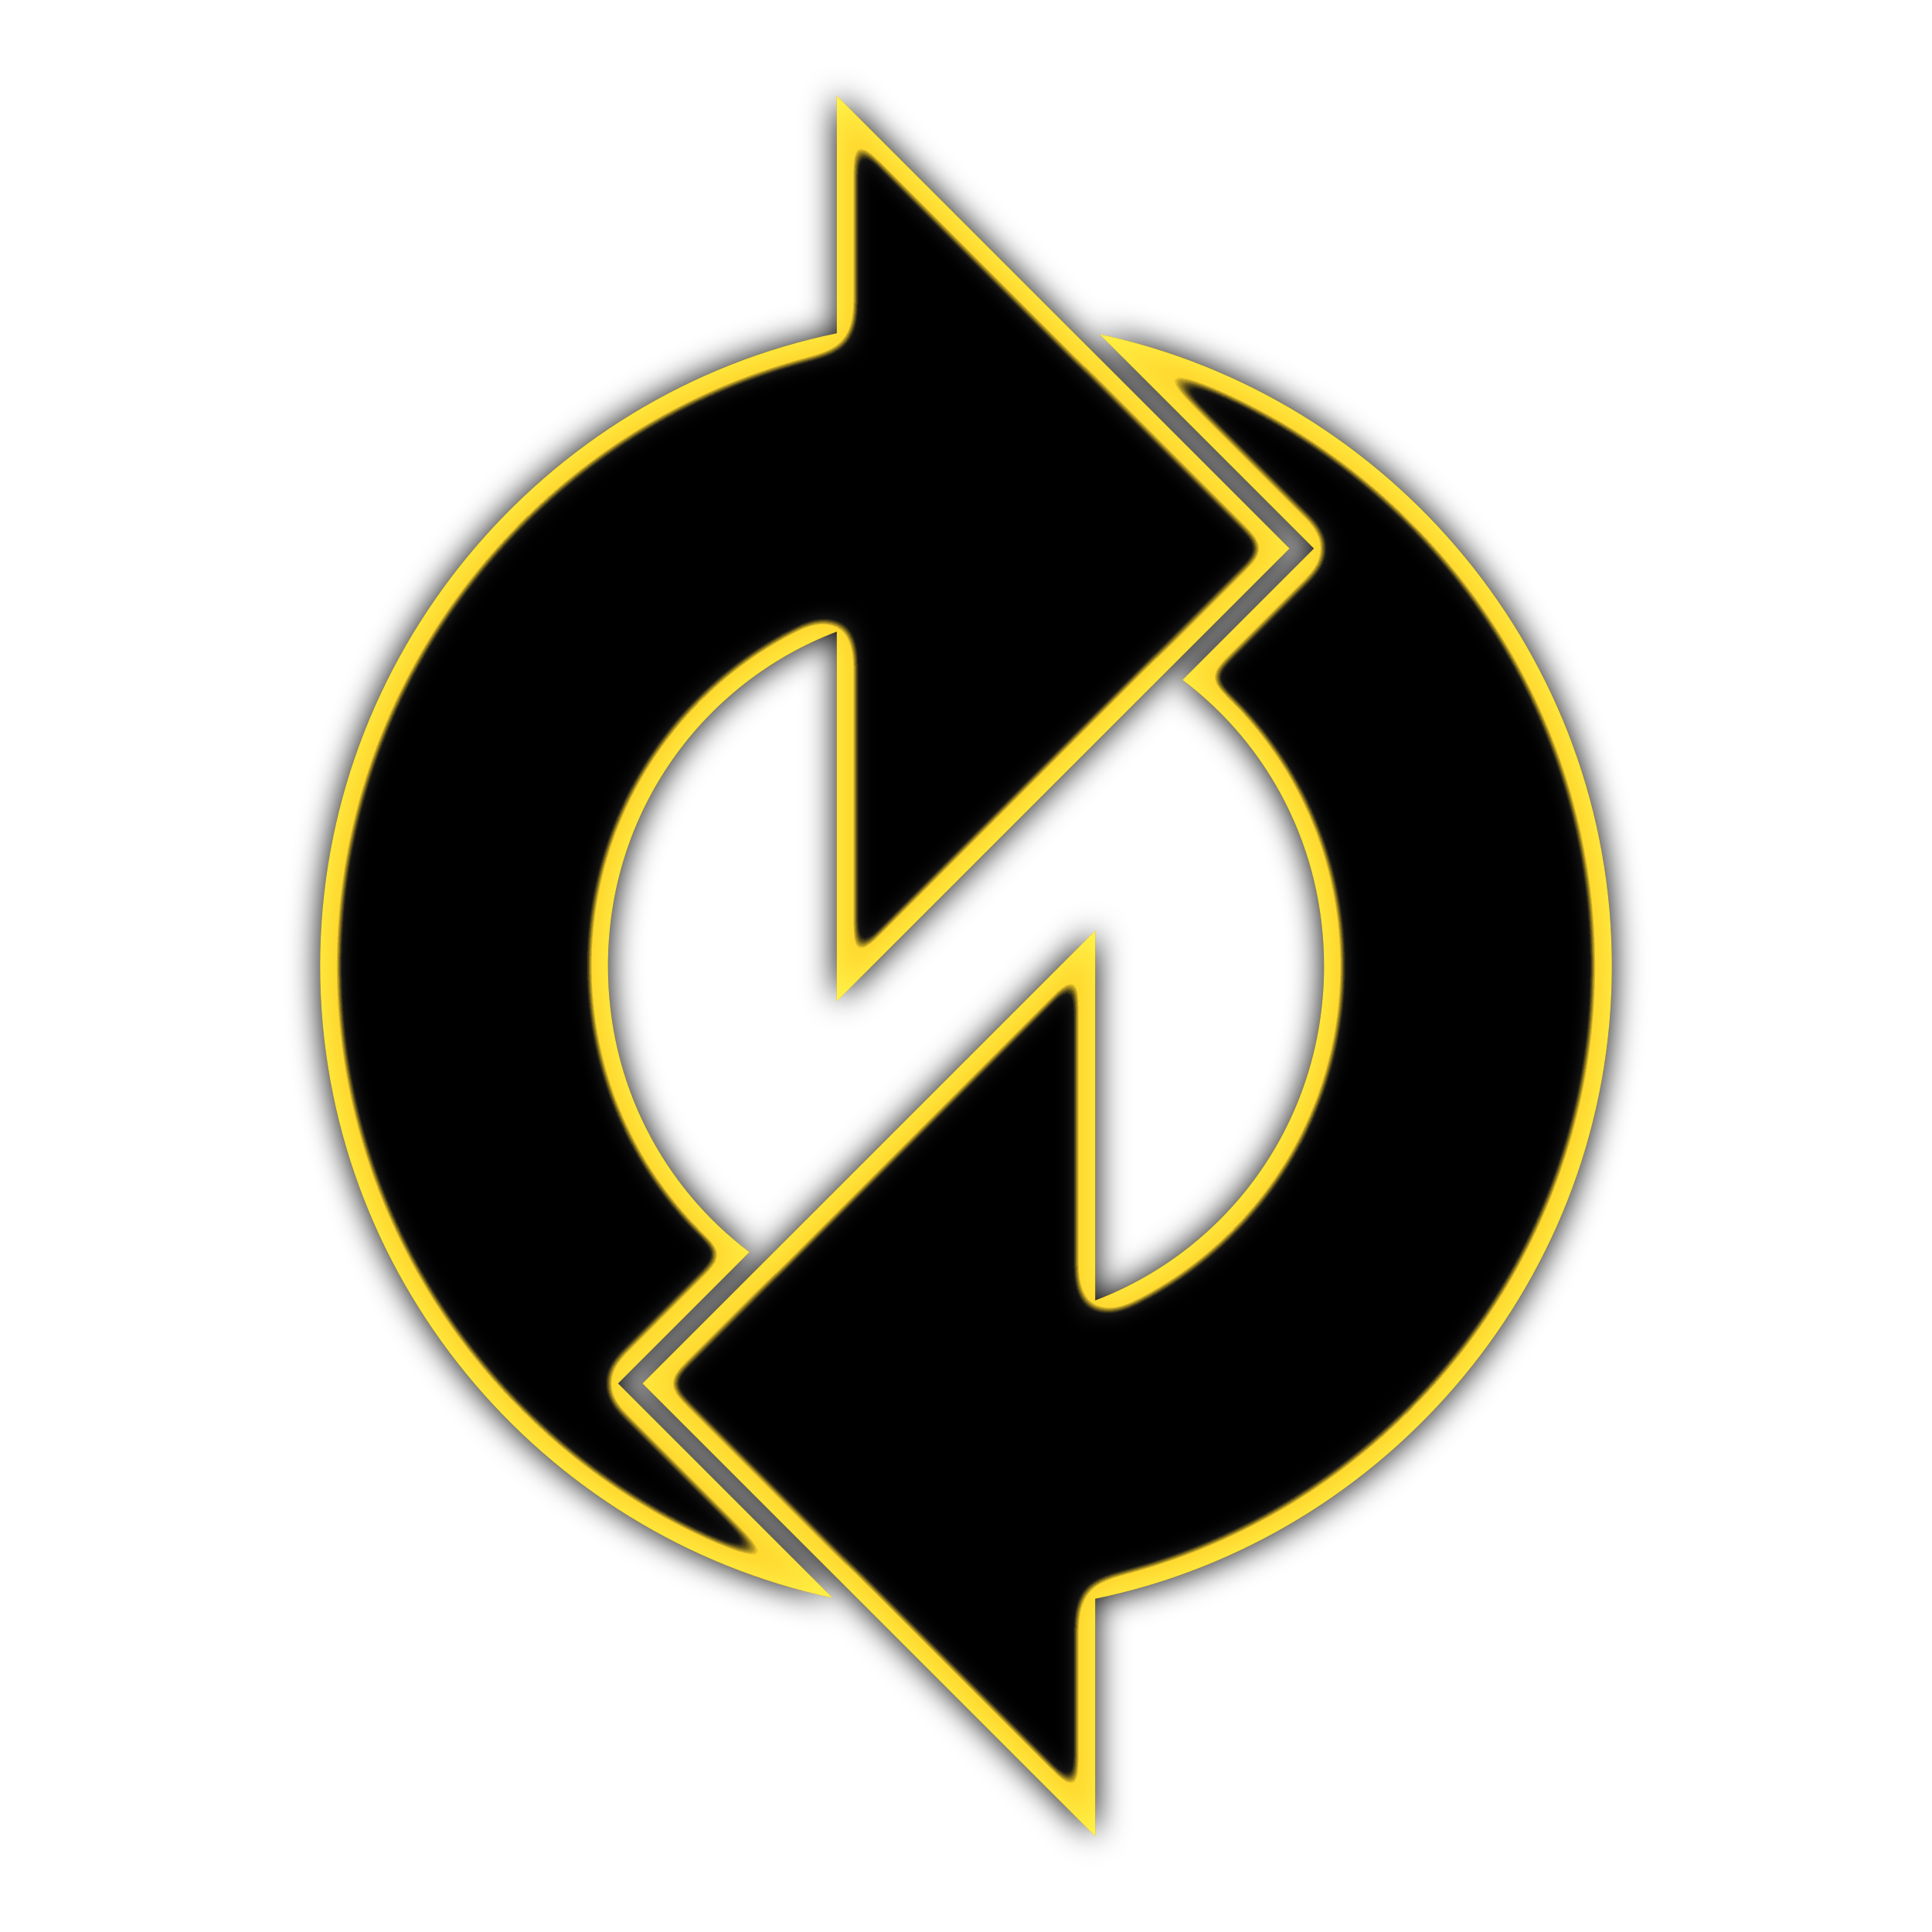
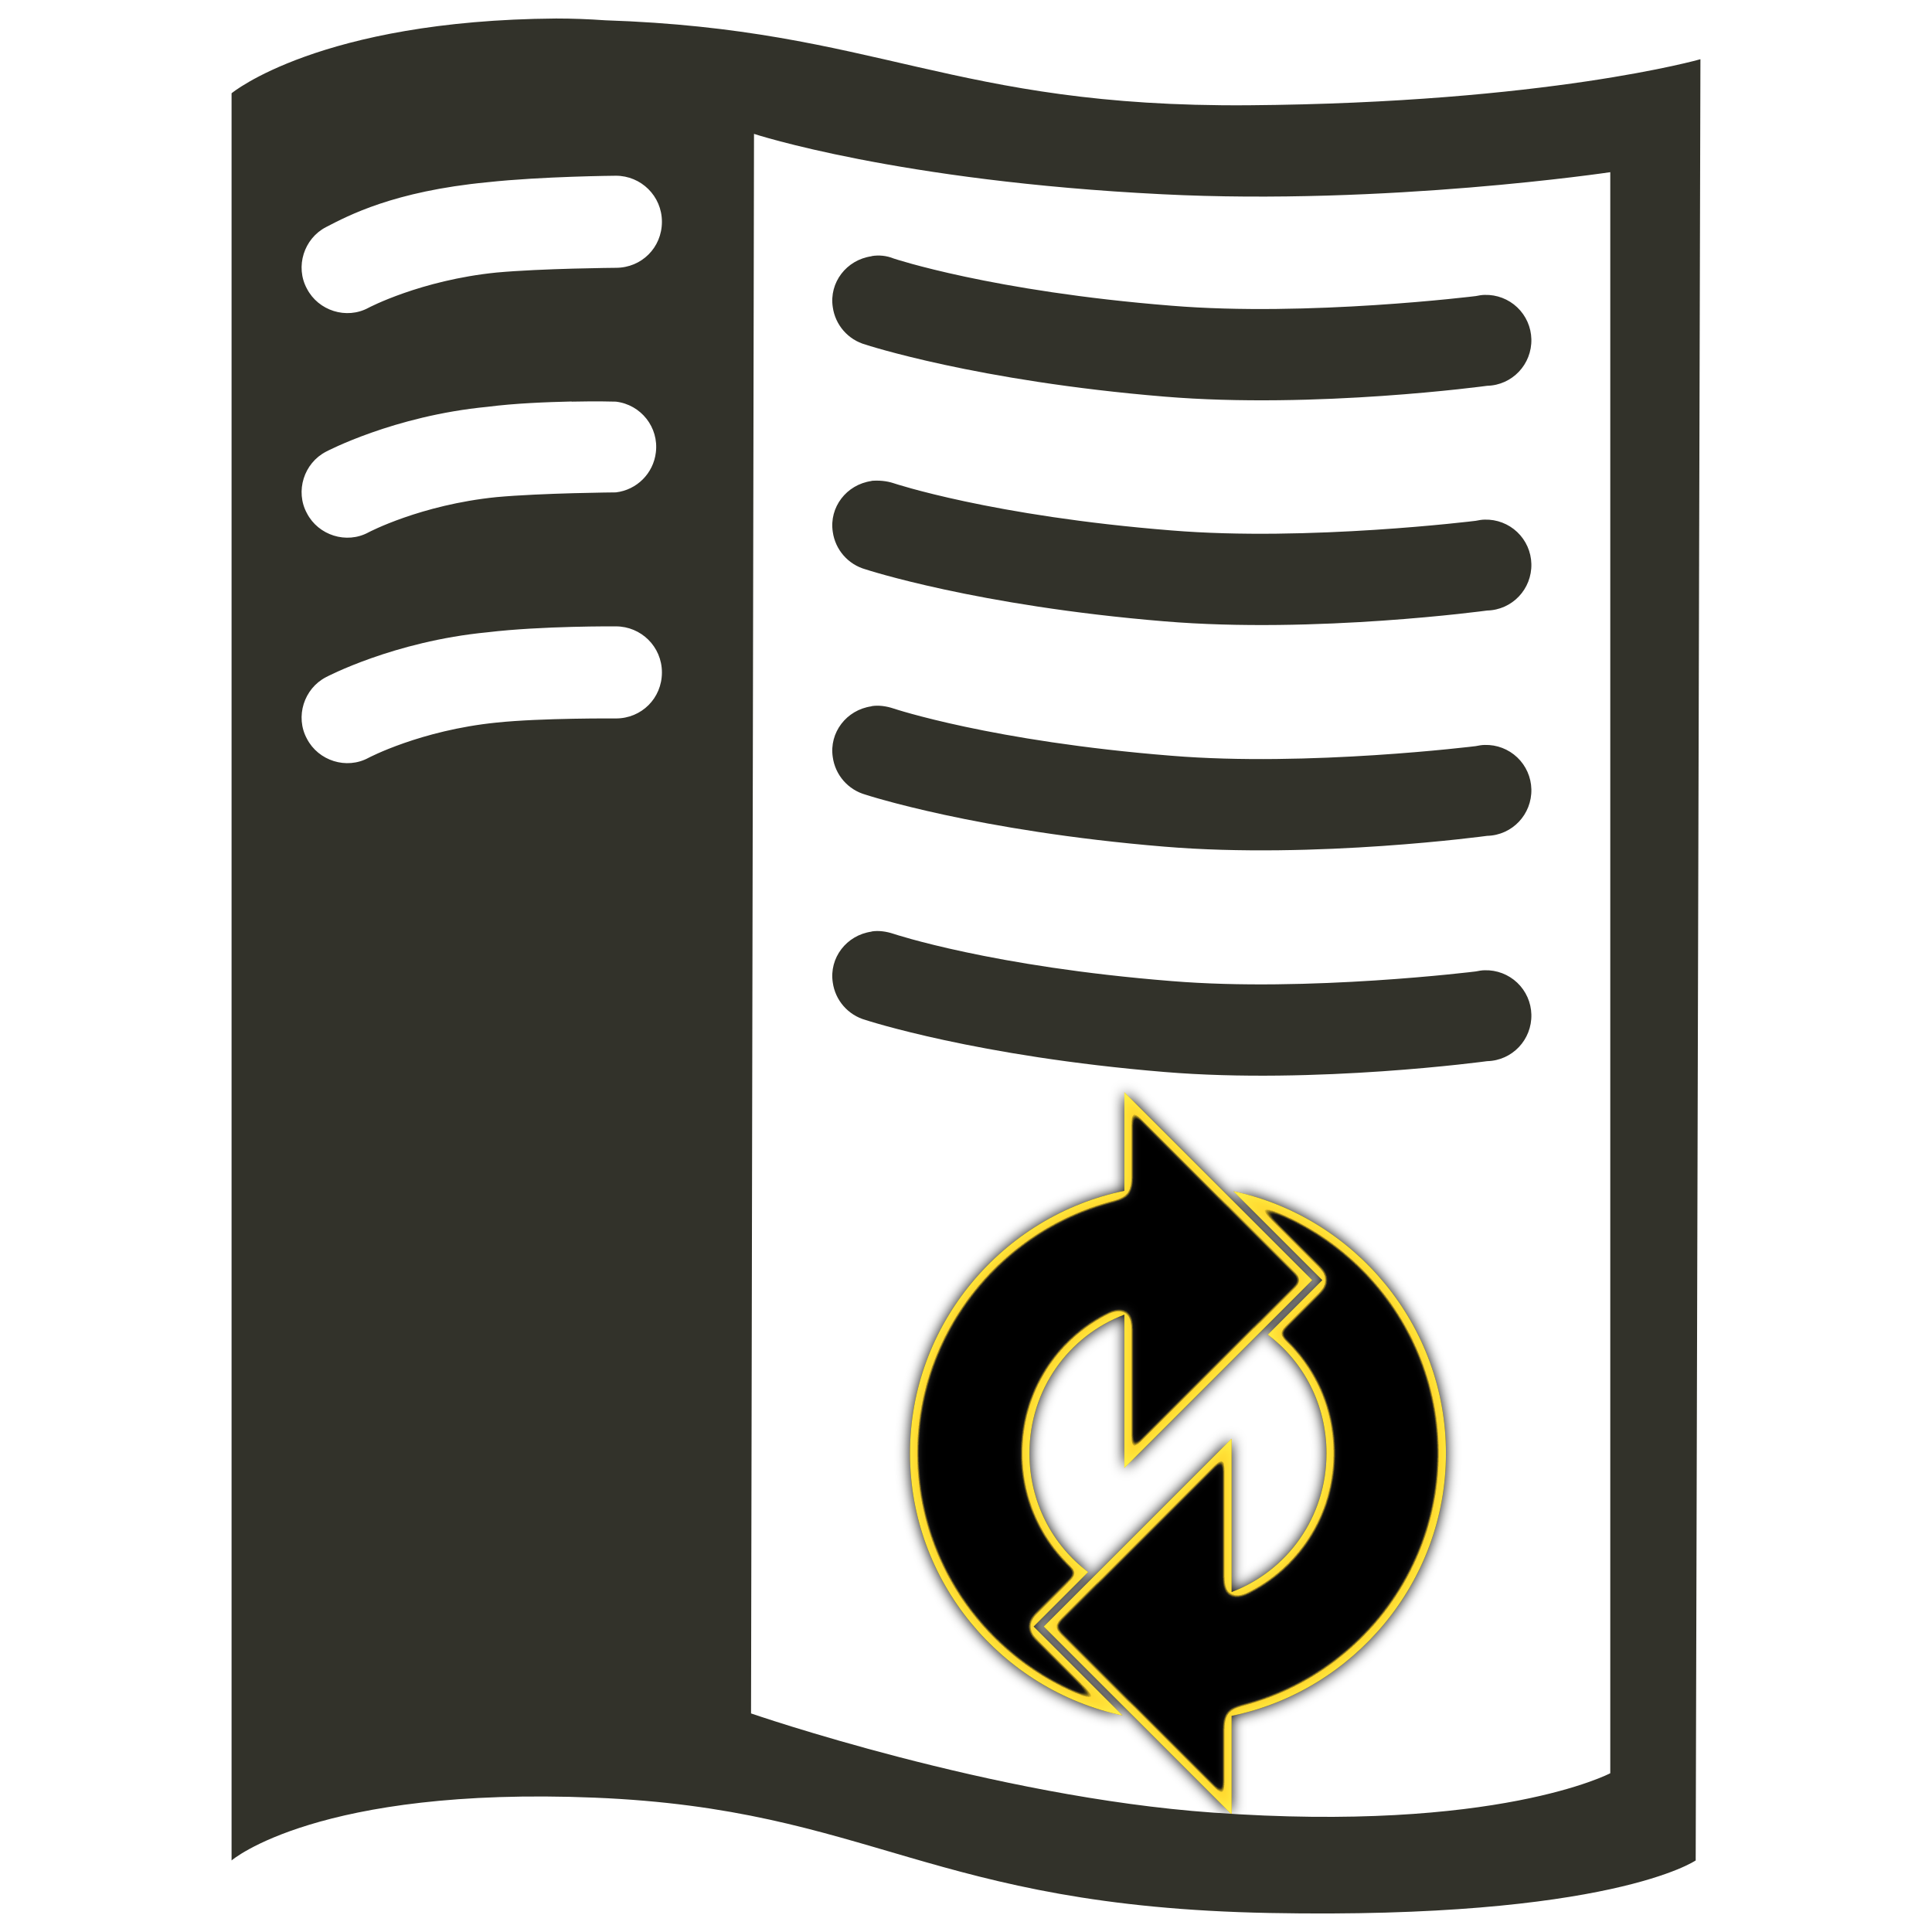
<svg xmlns="http://www.w3.org/2000/svg" id="svg3430" width="800" height="800" viewBox="0 0 800 800.001" version="1.1">
  <defs id="defs3434">
    <clipPath id="clipPath3444">
      <path id="path3446" d="M 11.52,162 C 11.52,81.677 135.307,16.56 288,16.56 440.693,16.56 564.48,81.678 564.48,162 564.48,242.322 440.693,307.44 288,307.44 135.307,307.44 11.52,242.32 11.52,162" />
    </clipPath>
    <radialGradient id="radialGradient3452" cx="0" cy="0" r="1" fx="0" fy="0" gradientTransform="matrix(363.06,0,0,-363.06,177.52,256.31)" gradientUnits="userSpaceOnUse" spreadMethod="pad">
      <stop id="stop3454" offset="0" stop-color="#aeb2d5" />
      <stop id="stop3456" offset="0.3" stop-color="#aeb2d5" />
      <stop id="stop3458" offset="0.75" stop-color="#484c89" />
      <stop id="stop3460" offset="1" stop-color="#484c89" />
    </radialGradient>
    <clipPath id="clipPath3468">
      <path id="path3470" d="M 0,324 H 576 V 0 H 0 Z" />
    </clipPath>
    <clipPath id="clipPath3480">
      <path id="path3482" d="M 0,324 H 576 V 0 H 0 Z" />
    </clipPath>
    <filter style="color-interpolation-filters:sRGB" id="filter4622" x="-0.122" y="-0.211" width="1.294" height="1.509">
      <feFlood flood-opacity="0.498" flood-color="rgb(0,0,0)" result="flood" id="feFlood4612" />
      <feComposite in="flood" in2="SourceGraphic" operator="in" result="composite1" id="feComposite4614" />
      <feGaussianBlur in="composite1" stdDeviation="6" result="blur" id="feGaussianBlur4616" />
      <feOffset dx="6" dy="6" result="offset" id="feOffset4618" />
      <feComposite in="SourceGraphic" in2="offset" operator="over" result="fbSourceGraphic" id="feComposite4620" />
      <feColorMatrix result="fbSourceGraphicAlpha" in="fbSourceGraphic" values="0 0 0 -1 0 0 0 0 -1 0 0 0 0 -1 0 0 0 0 1 0" id="feColorMatrix4624" />
      <feFlood id="feFlood4626" flood-opacity="0.498" flood-color="rgb(0,0,0)" result="flood" in="fbSourceGraphic" />
      <feComposite in2="fbSourceGraphic" id="feComposite4628" in="flood" operator="in" result="composite1" />
      <feGaussianBlur id="feGaussianBlur4630" in="composite1" stdDeviation="6" result="blur" />
      <feOffset id="feOffset4632" dx="6" dy="6" result="offset" />
      <feComposite in2="offset" id="feComposite4634" in="fbSourceGraphic" operator="over" result="fbSourceGraphic" />
      <feColorMatrix result="fbSourceGraphicAlpha" in="fbSourceGraphic" values="0 0 0 -1 0 0 0 0 -1 0 0 0 0 -1 0 0 0 0 1 0" id="feColorMatrix4636" />
      <feFlood id="feFlood4638" flood-opacity="0.498" flood-color="rgb(0,0,0)" result="flood" in="fbSourceGraphic" />
      <feComposite in2="fbSourceGraphic" id="feComposite4640" in="flood" operator="in" result="composite1" />
      <feGaussianBlur id="feGaussianBlur4642" in="composite1" stdDeviation="6" result="blur" />
      <feOffset id="feOffset4644" dx="6" dy="6" result="offset" />
      <feComposite in2="offset" id="feComposite4646" in="fbSourceGraphic" operator="over" result="composite2" />
    </filter>
    <filter style="color-interpolation-filters:sRGB" id="filter3861">
      <feColorMatrix type="hueRotate" values="112" result="color1" id="feColorMatrix3857" />
      <feColorMatrix type="saturate" values="0.6" result="fbSourceGraphic" id="feColorMatrix3859" />
      <feColorMatrix result="fbSourceGraphicAlpha" in="fbSourceGraphic" values="0 0 0 -1 0 0 0 0 -1 0 0 0 0 -1 0 0 0 0 1 0" id="feColorMatrix3863" />
      <feColorMatrix id="feColorMatrix3865" type="hueRotate" values="112" result="color1" in="fbSourceGraphic" />
      <feColorMatrix id="feColorMatrix3867" type="saturate" values="0.6" result="color2" />
    </filter>
    <filter style="color-interpolation-filters:sRGB" id="filter3873">
      <feColorMatrix type="hueRotate" values="112" result="color1" id="feColorMatrix3869" />
      <feColorMatrix type="saturate" values="0.6" result="fbSourceGraphic" id="feColorMatrix3871" />
      <feColorMatrix result="fbSourceGraphicAlpha" in="fbSourceGraphic" values="0 0 0 -1 0 0 0 0 -1 0 0 0 0 -1 0 0 0 0 1 0" id="feColorMatrix3911" />
      <feColorMatrix id="feColorMatrix3913" type="hueRotate" values="323" result="color1" in="fbSourceGraphic" />
      <feColorMatrix id="feColorMatrix3915" type="saturate" values="0.61" result="color2" />
    </filter>
    <filter style="color-interpolation-filters:sRGB" id="filter4017" x="-0.122" y="-0.211" width="1.294" height="1.509">
      <feColorMatrix type="hueRotate" values="327" result="color1" id="feColorMatrix4013" />
      <feColorMatrix type="saturate" values="1" result="color2" id="feColorMatrix4015" />
    </filter>
    <filter style="color-interpolation-filters:sRGB" id="filter4135" x="0" y="0" width="1" height="1">
      <feColorMatrix type="hueRotate" values="229" result="color1" id="feColorMatrix4131" />
      <feColorMatrix type="saturate" values="0.79" result="color2" id="feColorMatrix4133" />
    </filter>
    <linearGradient x1="0" y1="0" x2="1" y2="0" gradientUnits="userSpaceOnUse" gradientTransform="matrix(-4.02e-6,-91.8907,-91.8907,4.02e-6,85.8809,161.434)" spreadMethod="pad" id="linearGradient3027">
      <stop style="stop-opacity:1;stop-color:#97d9f6" offset="0" id="stop3029" />
      <stop style="stop-opacity:1;stop-color:#0f80cc" offset="0.92" id="stop3031" />
      <stop style="stop-opacity:1;stop-color:#0f80cc" offset="1" id="stop3033" />
    </linearGradient>
    <filter style="color-interpolation-filters:sRGB;" id="filter1553">
      <feFlood flood-opacity="0.498" flood-color="rgb(0,0,0)" result="flood" id="feFlood1543" />
      <feComposite in="flood" in2="SourceGraphic" operator="in" result="composite1" id="feComposite1545" />
      <feGaussianBlur in="composite1" stdDeviation="3" result="blur" id="feGaussianBlur1547" />
      <feOffset dx="6" dy="6" result="offset" id="feOffset1549" />
      <feComposite in="SourceGraphic" in2="offset" operator="over" result="composite2" id="feComposite1551" />
    </filter>
    <filter height="1.044" width="1.059" y="-0.022" x="-0.03" style="color-interpolation-filters:sRGB" id="filter776">
      <feGaussianBlur stdDeviation="5" in="SourceAlpha" result="result1" id="feGaussianBlur764" />
      <feComposite operator="arithmetic" k2="3.2" k1="-1" k4="-2" result="result3" in2="result1" id="feComposite766" k3="0" />
      <feColorMatrix values="1 0 0 0 0 0 1 0 0 0 0 0 1 0 0 0 0 0 10 0 " result="result2" id="feColorMatrix768" />
      <feComposite result="fbSourceGraphic" in="SourceGraphic" operator="out" in2="result2" id="feComposite770" />
      <feBlend mode="multiply" in="result1" in2="fbSourceGraphic" result="result91" id="feBlend772" />
      <feBlend mode="screen" in="fbSourceGraphic" in2="result91" id="feBlend774" />
    </filter>
  </defs>
-   <g id="g249" transform="matrix(1.324634,0,0,1.324634,-598.5819,-231.7313)" style="fill:#ffd42a;fill-opacity:1;filter:url(#filter776)">
+   <g id="g249" transform="matrix(0.5495591,0,0,0.5495591,73.48443,339.709)" style="fill:#ffd42a;fill-opacity:1;filter:url(#filter776)">
    <path id="path5740" style="color:#000000;text-indent:0;text-transform:none;fill:#ffd42a;fill-opacity:1;fill-rule:evenodd" d="m 713.47,204.89 v 74.226 c -91.83,18.86 -161.52,100.63 -161.52,197.79 0,96.668 69.012,178.12 160.15,197.51 L 645.092,607.408 686.15,566.35 c -26.951,-20.333 -44.214,-52.667 -44.214,-89.444 0,-48.051 29.471,-88.501 71.524,-104.52 v 115.53 L 854.98,346.396 713.47,204.886 Z" />
    <path id="path2985" style="color:#000000;text-indent:0;text-transform:none;fill:#ffd42a;fill-opacity:1;fill-rule:evenodd" d="m 795.61,279.41 67.008,66.993 -41.074,41.074 c 26.961,20.328 44.23,52.647 44.23,89.428 0,48.051 -29.47,88.512 -71.524,104.54 v -115.55 l -141.52,141.52 141.52,141.52 v -74.226 c 91.812,-18.87 161.51,-100.65 161.51,-197.79 0,-96.667 -69.01,-178.1 -160.15,-197.49 z" />
  </g>
+   <path fill="#32322a" d="m 360.89,385.767 c -10.421,1.471 -17.593,10.911 -16.061,21.026 a 18.819,18.819 0 0 0 13.609,15.57 c 0,0 45.792,15.08 123.705,21.517 62.588,5.211 133.635,-4.475 133.635,-4.475 10.421,-0.245 18.574,-8.889 18.329,-19.31 a 18.789,18.789 0 0 0 -19.31,-18.329 c -1.226,0 -2.452,0.245 -3.739,0.49 0,0 -69.515,8.643 -125.973,3.985 -74.48,-5.946 -115.061,-19.555 -115.061,-19.555 -2.942,-0.981 -6.191,-1.471 -9.134,-0.981 z m 0,-93.299 c -10.421,1.471 -17.593,10.912 -16.061,21.026 a 18.819,18.819 0 0 0 13.609,15.57 c 0,0 45.792,15.08 123.705,21.516 62.588,5.211 133.635,-4.475 133.635,-4.475 10.421,-0.245 18.574,-8.889 18.329,-19.31 a 18.789,18.789 0 0 0 -19.31,-18.329 c -1.226,0 -2.452,0.245 -3.739,0.49 0,0 -69.515,8.643 -125.973,3.985 -74.48,-5.946 -115.061,-19.555 -115.061,-19.555 -2.942,-0.981 -6.191,-1.471 -9.134,-0.981 z m 0,-93.3 c -10.421,1.471 -17.593,10.911 -16.061,21.026 a 18.819,18.819 0 0 0 13.609,15.57 c 0,0 45.792,15.081 123.705,21.517 62.588,5.211 133.635,-4.475 133.635,-4.475 10.421,-0.245 18.574,-8.889 18.329,-19.31 a 18.789,18.789 0 0 0 -19.31,-18.329 c -1.226,0 -2.452,0.245 -3.739,0.49 0,0 -69.515,8.643 -125.973,3.985 -74.48,-5.946 -115.061,-19.555 -115.061,-19.555 -2.942,-0.981 -6.191,-1.226 -9.134,-0.981 z m 0,-93.054 c -10.421,1.471 -17.593,10.912 -16.061,21.026 a 18.819,18.819 0 0 0 13.609,15.57 c 0,0 45.792,15.08 123.705,21.516 62.588,5.211 133.635,-4.475 133.635,-4.475 10.421,-0.245 18.574,-8.889 18.329,-19.31 a 18.789,18.789 0 0 0 -19.31,-18.329 c -1.226,0 -2.452,0.245 -3.739,0.49 0,0 -69.515,8.643 -125.973,3.985 -74.48,-5.946 -115.061,-19.555 -115.061,-19.555 a 16.796,16.796 0 0 0 -9.134,-0.981 z M 230.258,7.665 C 132.239,8.4 95.888,38.621 95.888,38.621 V 770.367 c 0,0 35.616,-30.712 150.432,-25.991 114.816,4.72 138.355,45.056 279.408,47.753 141.053,2.697 176.423,-21.762 176.423,-21.762 L 704.112,24.522 c 0,0 -63.324,18.084 -187.089,19.064 C 393.563,44.506 363.894,12.14 250.549,8.4 243.622,7.91 236.94,7.665 230.258,7.665 Z m 81.898,47.753 c 0,0 59.4,19.555 169.006,25.011 92.809,4.72 185.618,-9.134 185.618,-9.134 V 734.261 c 0,0 -47.018,24.765 -164.531,16.306 C 411.157,744.13 310.991,709.495 310.991,709.495 l 1.226,-654.016 z m -57.132,17.348 c 10.421,0 19.065,8.398 19.065,19.064 0,10.666 -8.398,19.065 -19.065,19.065 0,0 -30.712,0.245 -49.47,1.962 -31.447,3.188 -52.964,14.59 -52.964,14.59 -9.134,4.965 -20.781,1.226 -25.501,-7.908 -4.965,-9.134 -1.226,-20.781 7.908,-25.501 9.134,-4.72 27.953,-14.835 66.818,-18.574 22.497,-2.452 53.209,-2.697 53.209,-2.697 z m -18.329,93.545 c 10.421,-0.245 18.329,0 18.329,0 10.421,1.226 17.839,10.666 16.551,21.026 a 18.881,18.881 0 0 1 -16.551,16.551 c 0,0 -30.712,0.245 -49.47,1.962 -31.447,3.188 -52.964,14.59 -52.964,14.59 -9.134,4.965 -20.781,1.226 -25.501,-7.908 -4.965,-9.134 -1.226,-20.781 7.908,-25.501 0,0 27.953,-14.835 66.818,-18.574 11.402,-1.471 24.52,-1.962 34.88,-2.207 z m 18.329,93.055 c 10.421,0 19.065,8.398 19.065,19.065 0,10.666 -8.398,19.065 -19.065,19.065 0,0 -30.712,-0.245 -49.47,1.716 -31.447,3.188 -52.964,14.59 -52.964,14.59 -9.134,4.965 -20.781,1.226 -25.501,-7.908 -4.965,-9.134 -1.226,-20.781 7.908,-25.501 0,0 27.953,-14.835 66.818,-18.574 22.497,-2.697 53.209,-2.452 53.209,-2.452 z" id="path1" style="stroke-width:6.13" />
</svg>
